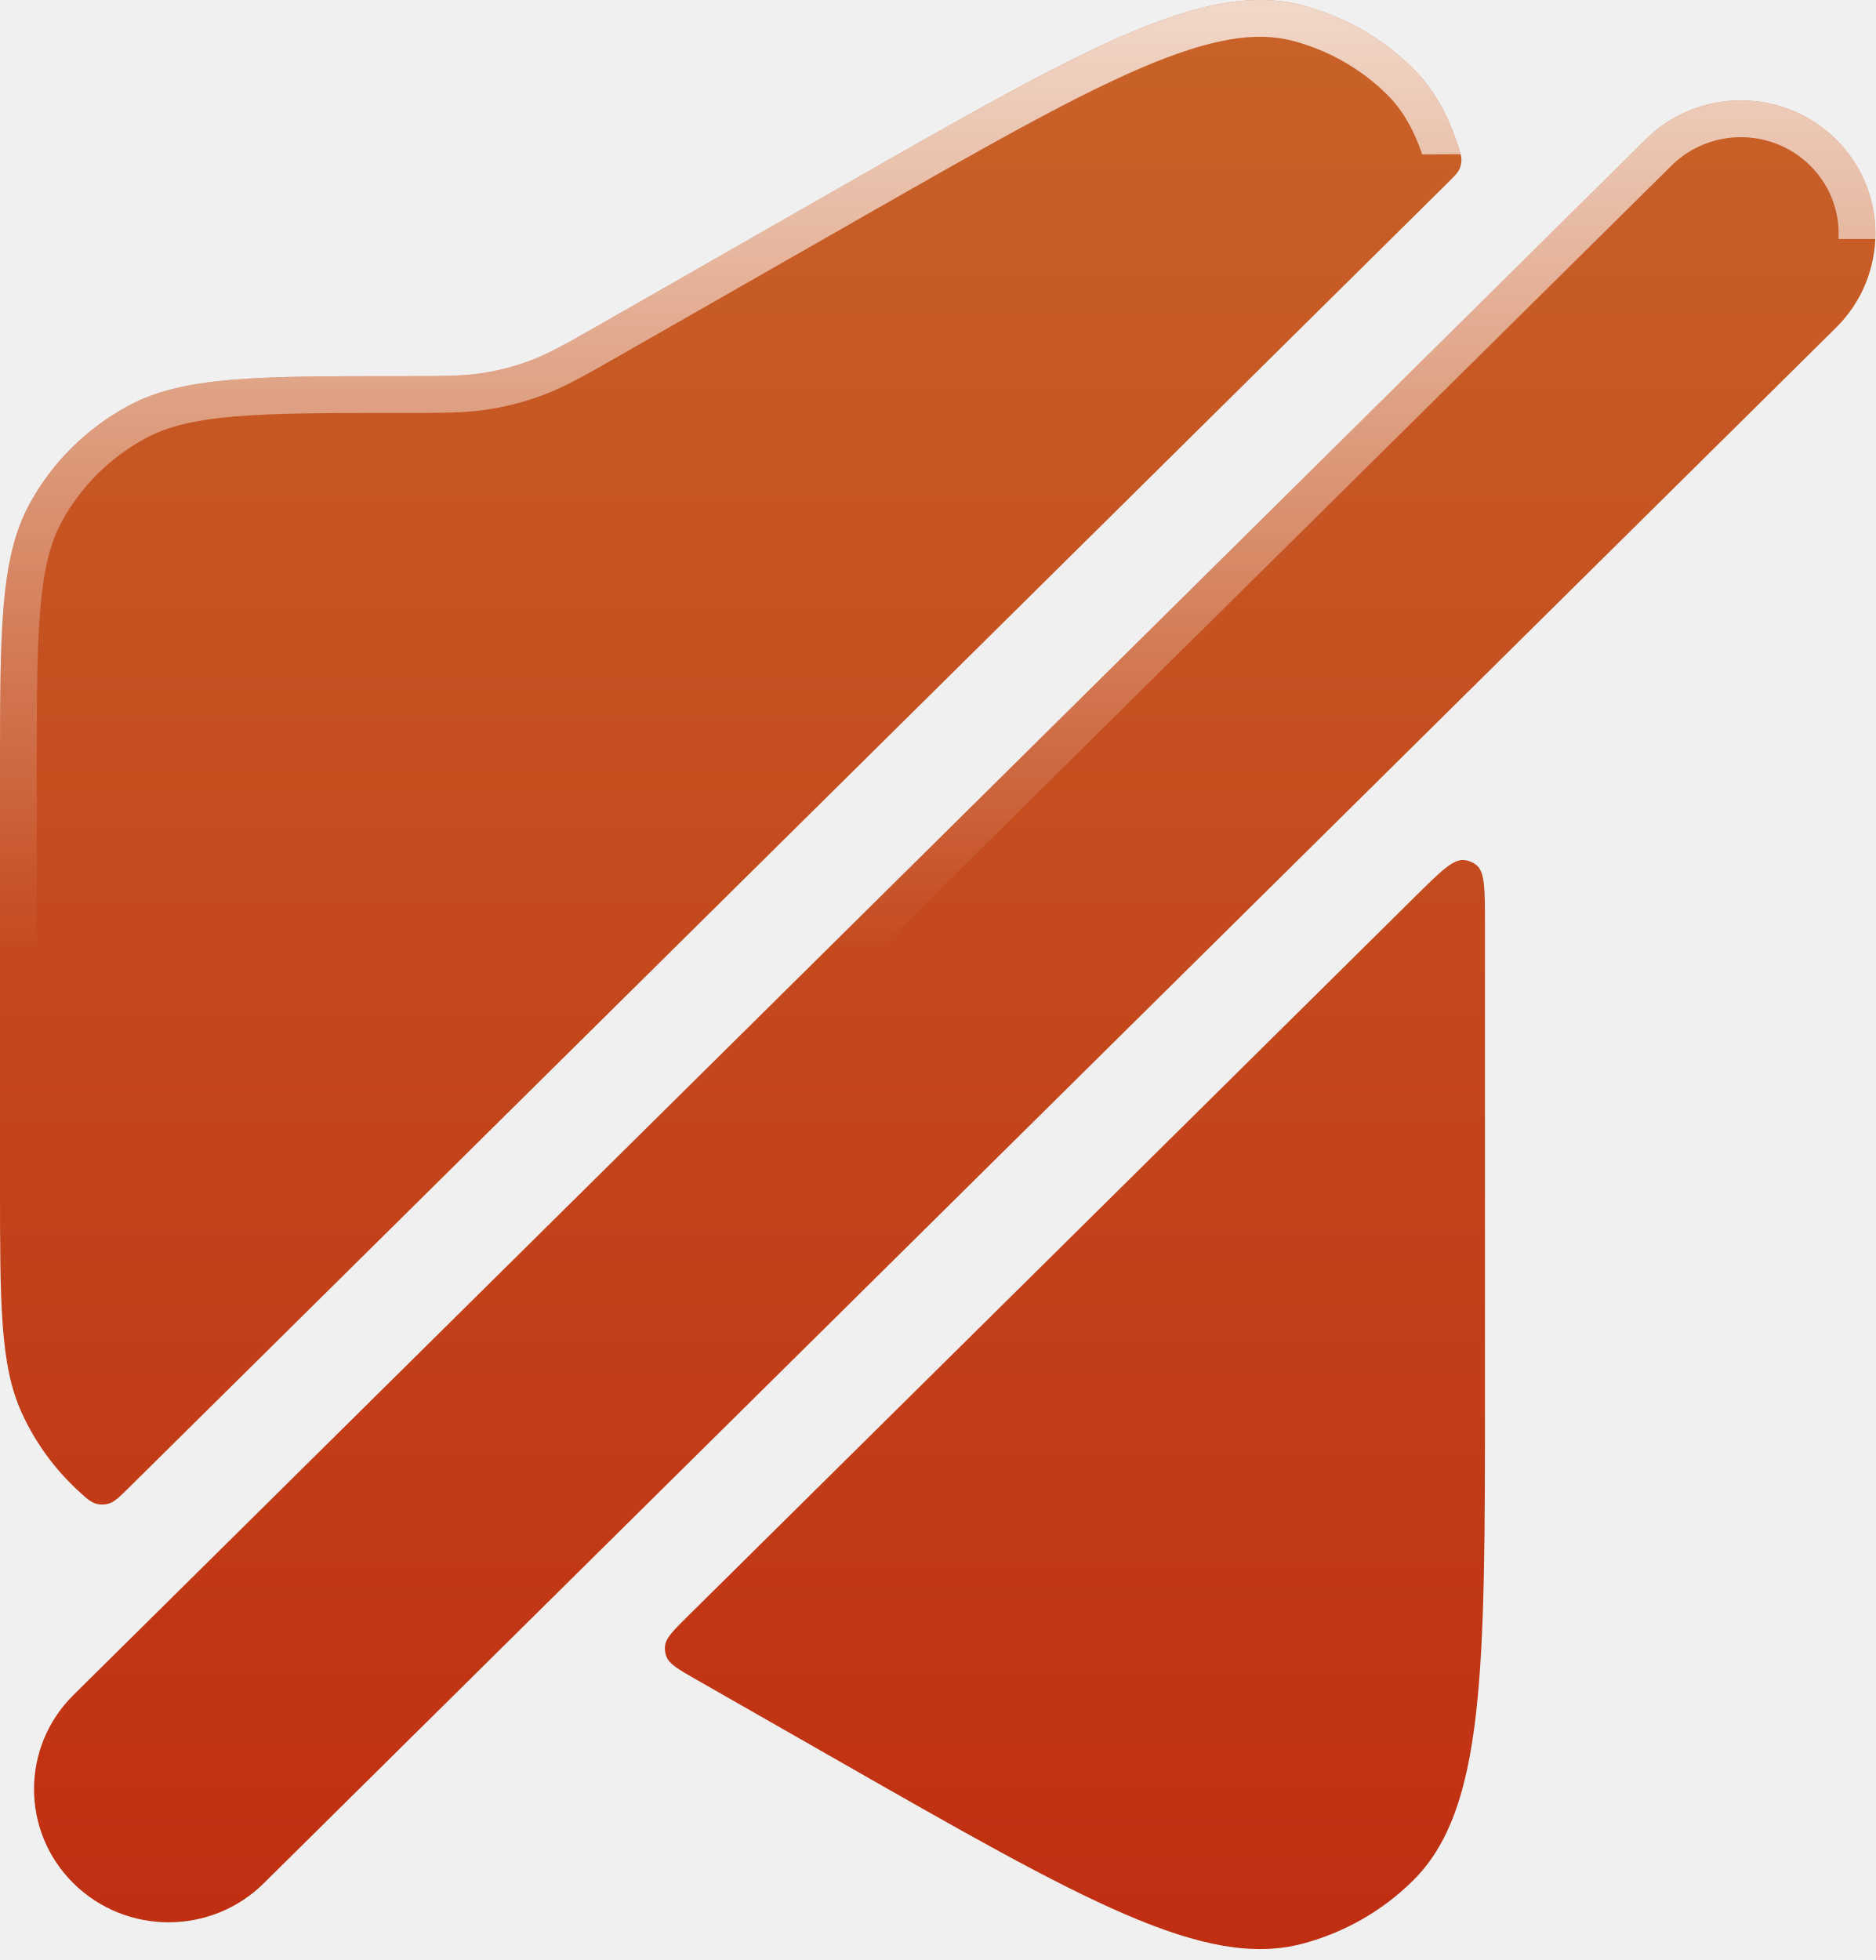
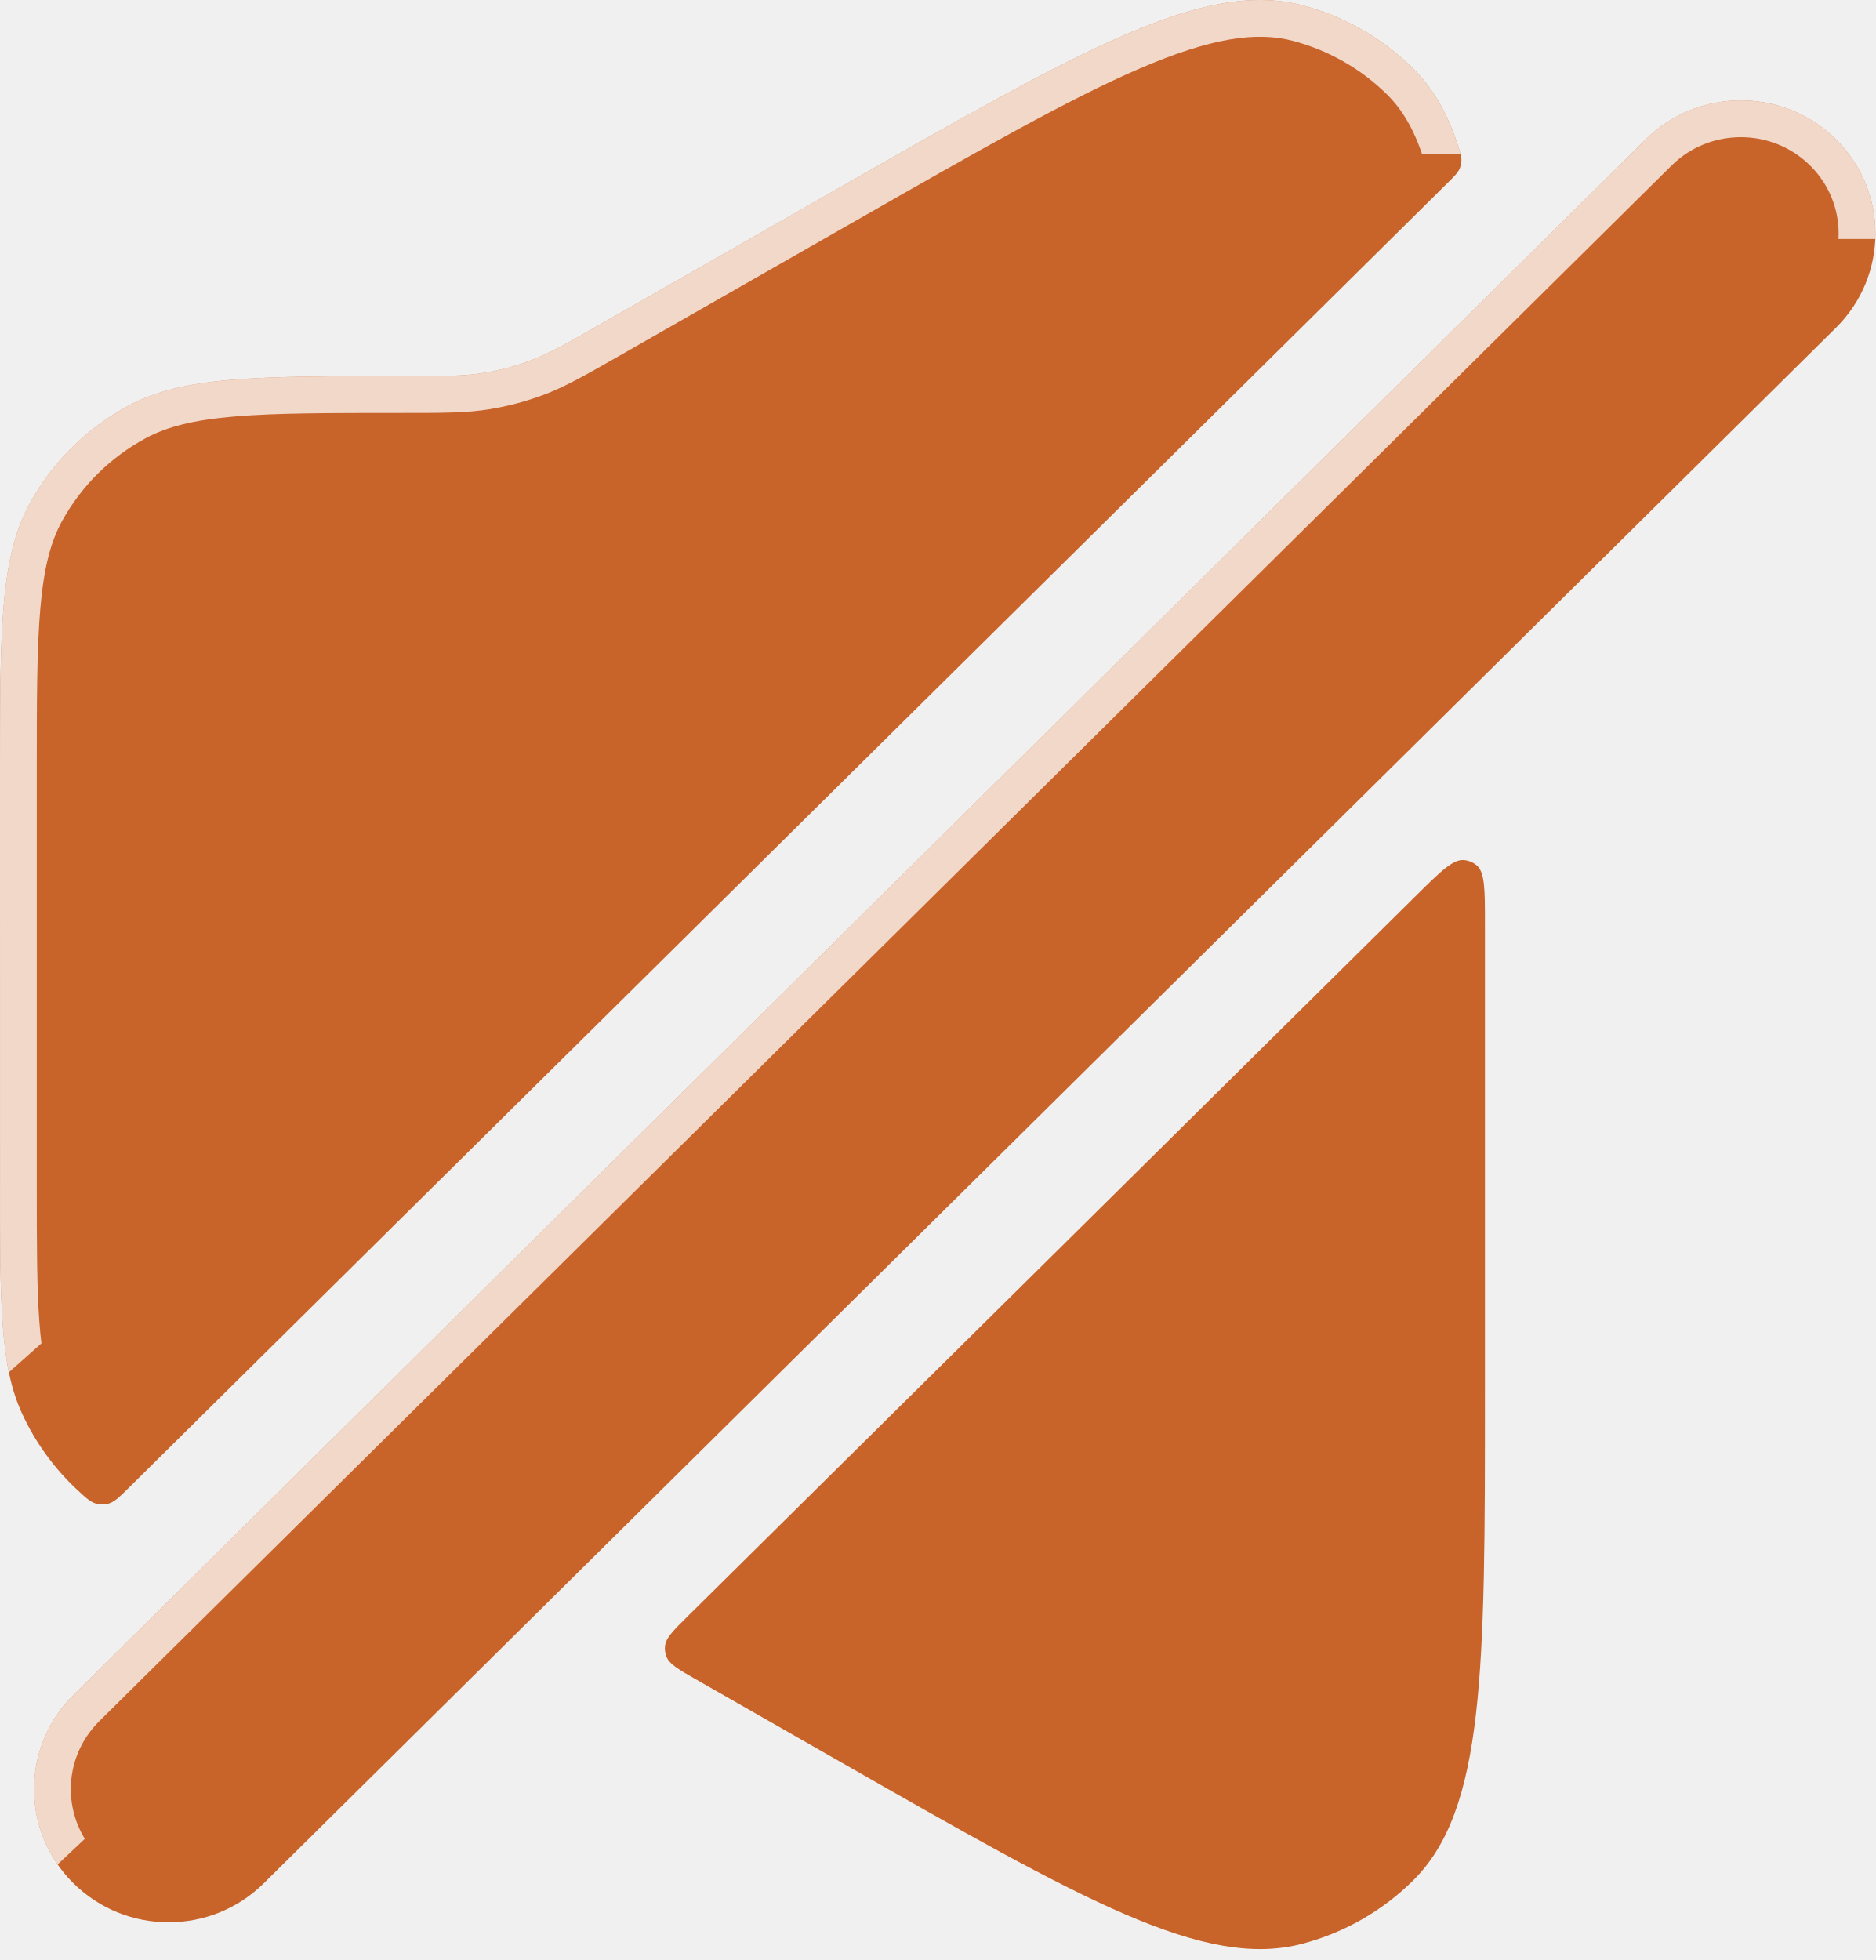
<svg xmlns="http://www.w3.org/2000/svg" width="111" height="116" viewBox="0 0 111 116" fill="none">
-   <path d="M87.891 82.413C87.891 98.862 87.891 107.087 83.627 111.305C81.82 113.093 79.57 114.378 77.101 115.033C71.277 116.577 64.078 112.464 49.679 104.24L41.202 99.398C40.144 98.793 39.614 98.491 39.441 98.036C39.367 97.841 39.339 97.632 39.36 97.424C39.408 96.941 39.84 96.513 40.704 95.658L83.788 53.033C85.266 51.57 86.006 50.839 86.652 50.902C86.922 50.928 87.179 51.033 87.389 51.204C87.891 51.611 87.891 52.645 87.891 54.714V82.413Z" fill="url(#paint0_linear_3971_420)" />
-   <path d="M49.679 11.113C64.078 2.888 71.277 -1.224 77.101 0.32C79.57 0.974 81.82 2.26 83.627 4.047C84.809 5.217 85.663 6.695 86.28 8.57C86.441 9.059 86.521 9.303 86.493 9.586C86.482 9.702 86.449 9.839 86.406 9.948C86.301 10.213 86.098 10.414 85.692 10.815L7.613 88.063C7.028 88.641 6.736 88.93 6.338 89.014C6.181 89.047 5.971 89.05 5.813 89.023C5.413 88.953 5.147 88.707 4.617 88.217C3.223 86.928 2.087 85.37 1.289 83.622C-9.02905e-05 80.796 0 77.171 0 69.921V45.795C0 37.267 3.20427e-05 33.003 1.768 29.785C3.109 27.344 5.136 25.339 7.604 24.011C10.856 22.262 15.166 22.262 23.786 22.262C26.242 22.262 27.47 22.262 28.665 22.064C29.582 21.912 30.483 21.674 31.355 21.351C32.489 20.932 33.553 20.325 35.68 19.11L49.679 11.113Z" fill="url(#paint1_linear_3971_420)" />
-   <path d="M4.347 111.46C1.237 108.383 1.237 103.394 4.347 100.317L97.404 8.251C100.514 5.174 105.557 5.174 108.667 8.251C111.778 11.328 111.778 16.317 108.667 19.395L15.611 111.46C12.501 114.538 7.458 114.538 4.347 111.46Z" fill="url(#paint2_linear_3971_420)" />
+   <path d="M87.891 82.413C87.891 98.862 87.891 107.087 83.627 111.305C81.82 113.093 79.57 114.378 77.101 115.033C71.277 116.577 64.078 112.464 49.679 104.24L41.202 99.398C40.144 98.793 39.614 98.491 39.441 98.036C39.367 97.841 39.339 97.632 39.36 97.424C39.408 96.941 39.84 96.513 40.704 95.658L83.788 53.033C85.266 51.57 86.006 50.839 86.652 50.902C86.922 50.928 87.179 51.033 87.389 51.204C87.891 51.611 87.891 52.645 87.891 54.714V82.413Z" fill="#C86329" />
+   <path d="M49.679 11.113C64.078 2.888 71.277 -1.224 77.101 0.32C79.57 0.974 81.82 2.26 83.627 4.047C84.809 5.217 85.663 6.695 86.28 8.57C86.441 9.059 86.521 9.303 86.493 9.586C86.482 9.702 86.449 9.839 86.406 9.948C86.301 10.213 86.098 10.414 85.692 10.815L7.613 88.063C7.028 88.641 6.736 88.93 6.338 89.014C6.181 89.047 5.971 89.05 5.813 89.023C5.413 88.953 5.147 88.707 4.617 88.217C3.223 86.928 2.087 85.37 1.289 83.622C-9.02905e-05 80.796 0 77.171 0 69.921V45.795C0 37.267 3.20427e-05 33.003 1.768 29.785C3.109 27.344 5.136 25.339 7.604 24.011C10.856 22.262 15.166 22.262 23.786 22.262C26.242 22.262 27.47 22.262 28.665 22.064C29.582 21.912 30.483 21.674 31.355 21.351C32.489 20.932 33.553 20.325 35.68 19.11L49.679 11.113Z" fill="#C86329" />
+   <path d="M4.347 111.46C1.237 108.383 1.237 103.394 4.347 100.317L97.404 8.251C100.514 5.174 105.557 5.174 108.667 8.251C111.778 11.328 111.778 16.317 108.667 19.395L15.611 111.46C12.501 114.538 7.458 114.538 4.347 111.46Z" fill="#C86329" />
  <g opacity="0.75">
    <mask id="mask0_3971_420" style="mask-type:alpha" maskUnits="userSpaceOnUse" x="0" y="0" width="111" height="116">
      <path d="M85.711 54.195C85.591 54.314 85.46 54.441 85.319 54.58L42.235 97.205C42.173 97.266 42.115 97.325 42.06 97.379C42.129 97.419 42.203 97.463 42.282 97.509L50.758 102.351C58.004 106.489 63.278 109.498 67.466 111.301C71.659 113.106 74.351 113.51 76.544 112.929C78.646 112.372 80.561 111.277 82.096 109.759C83.691 108.181 84.68 105.687 85.196 101.197C85.711 96.712 85.714 90.692 85.714 82.413V54.714C85.714 54.528 85.712 54.355 85.711 54.195ZM97.403 8.251C100.514 5.174 105.557 5.174 108.667 8.251C111.778 11.328 111.778 16.318 108.667 19.395L15.61 111.46C12.597 114.441 7.771 114.535 4.644 111.74L4.348 111.46C1.334 108.479 1.24 103.704 4.065 100.611L4.348 100.316L97.403 8.251ZM107.137 9.798C104.875 7.56 101.197 7.56 98.935 9.798L5.878 101.864C3.629 104.089 3.629 107.687 5.878 109.913C8.14 112.151 11.818 112.151 14.08 109.913L107.137 17.848C109.386 15.622 109.386 12.024 107.137 9.798ZM49.678 11.113C64.077 2.889 71.277 -1.224 77.101 0.32C79.569 0.974 81.82 2.261 83.627 4.048C84.809 5.218 85.663 6.696 86.28 8.571C86.44 9.059 86.521 9.303 86.493 9.586L86.462 9.77C86.446 9.832 86.427 9.894 86.405 9.948L86.362 10.045C86.247 10.266 86.047 10.464 85.692 10.816L7.613 88.063L7.223 88.444C6.876 88.773 6.637 88.952 6.338 89.014L6.212 89.034C6.079 89.047 5.932 89.044 5.813 89.023C5.513 88.97 5.288 88.819 4.971 88.54L4.617 88.217C3.309 87.009 2.229 85.564 1.442 83.947L1.289 83.622C0.161 81.15 0.02 78.065 0.002 72.475L1.27997e-10 45.795C1.47948e-09 37.267 -0 33.002 1.767 29.785C3.109 27.344 5.136 25.339 7.604 24.011C10.855 22.262 15.166 22.262 23.786 22.262C25.935 22.262 27.144 22.263 28.212 22.13L28.665 22.064C29.468 21.931 30.258 21.732 31.026 21.468L31.355 21.351C32.205 21.037 33.016 20.616 34.266 19.913L35.68 19.11L49.678 11.113ZM87.891 82.413L87.882 88.204C87.824 100.856 87.358 107.614 83.627 111.305L83.283 111.635C81.538 113.251 79.415 114.42 77.101 115.033L76.828 115.101C71.784 116.277 65.658 113.293 54.752 107.129L49.678 104.24L41.202 99.398C40.209 98.831 39.682 98.53 39.477 98.12L39.441 98.036C39.367 97.841 39.339 97.632 39.359 97.425C39.395 97.062 39.648 96.731 40.136 96.227L40.705 95.657L83.788 53.032C85.266 51.57 86.005 50.839 86.652 50.902C86.922 50.928 87.178 51.033 87.388 51.203C87.89 51.611 87.891 52.645 87.891 54.714V82.413ZM2.176 69.921C2.176 73.579 2.178 76.203 2.332 78.269C2.484 80.313 2.776 81.638 3.269 82.719C3.934 84.176 4.878 85.476 6.035 86.561C6.05 86.546 6.066 86.531 6.082 86.516L84.162 9.268C84.176 9.254 84.19 9.239 84.203 9.226C83.67 7.615 82.977 6.466 82.096 5.594C80.561 4.076 78.646 2.982 76.544 2.424C74.351 1.843 71.659 2.247 67.466 4.052C63.278 5.855 58.004 8.864 50.758 13.003L36.759 21C34.692 22.18 33.451 22.897 32.109 23.393C31.108 23.763 30.073 24.037 29.02 24.211C27.608 24.445 26.172 24.439 23.786 24.439C19.439 24.439 16.315 24.441 13.868 24.65C11.447 24.857 9.89 25.254 8.635 25.929C6.535 27.058 4.813 28.763 3.675 30.834C2.997 32.068 2.597 33.599 2.389 35.988C2.178 38.406 2.176 41.493 2.176 45.795V69.921Z" fill="white" />
    </mask>
    <g mask="url(#mask0_3971_420)">
-       <path d="M114.265 14.147H105.559L0 113.556V93.012L4.186 98.035L91.576 9.085L81.711 9.156L0 81.683V0H114.265V14.147Z" fill="url(#paint3_linear_3971_420)" />
+       <path d="M114.265 14.147H105.559L0 113.556V93.012L4.186 98.035L91.576 9.085L81.711 9.156L0 81.683V0H114.265V14.147Z" fill="white" />
    </g>
  </g>
  <defs>
    <linearGradient id="paint0_linear_3971_420" x1="55.5" y1="0" x2="55.5" y2="115.353" gradientUnits="userSpaceOnUse">
      <stop stop-color="#C86329" />
      <stop offset="1" stop-color="#C02E11" />
    </linearGradient>
    <linearGradient id="paint1_linear_3971_420" x1="55.5" y1="0" x2="55.5" y2="115.353" gradientUnits="userSpaceOnUse">
      <stop stop-color="#C86329" />
      <stop offset="1" stop-color="#C02E11" />
    </linearGradient>
    <linearGradient id="paint2_linear_3971_420" x1="55.5" y1="0" x2="55.5" y2="115.353" gradientUnits="userSpaceOnUse">
      <stop stop-color="#C86329" />
      <stop offset="1" stop-color="#C02E11" />
    </linearGradient>
    <linearGradient id="paint3_linear_3971_420" x1="57.132" y1="0" x2="57.132" y2="56.588" gradientUnits="userSpaceOnUse">
      <stop stop-color="white" />
      <stop offset="1" stop-color="white" stop-opacity="0" />
    </linearGradient>
  </defs>
</svg>
